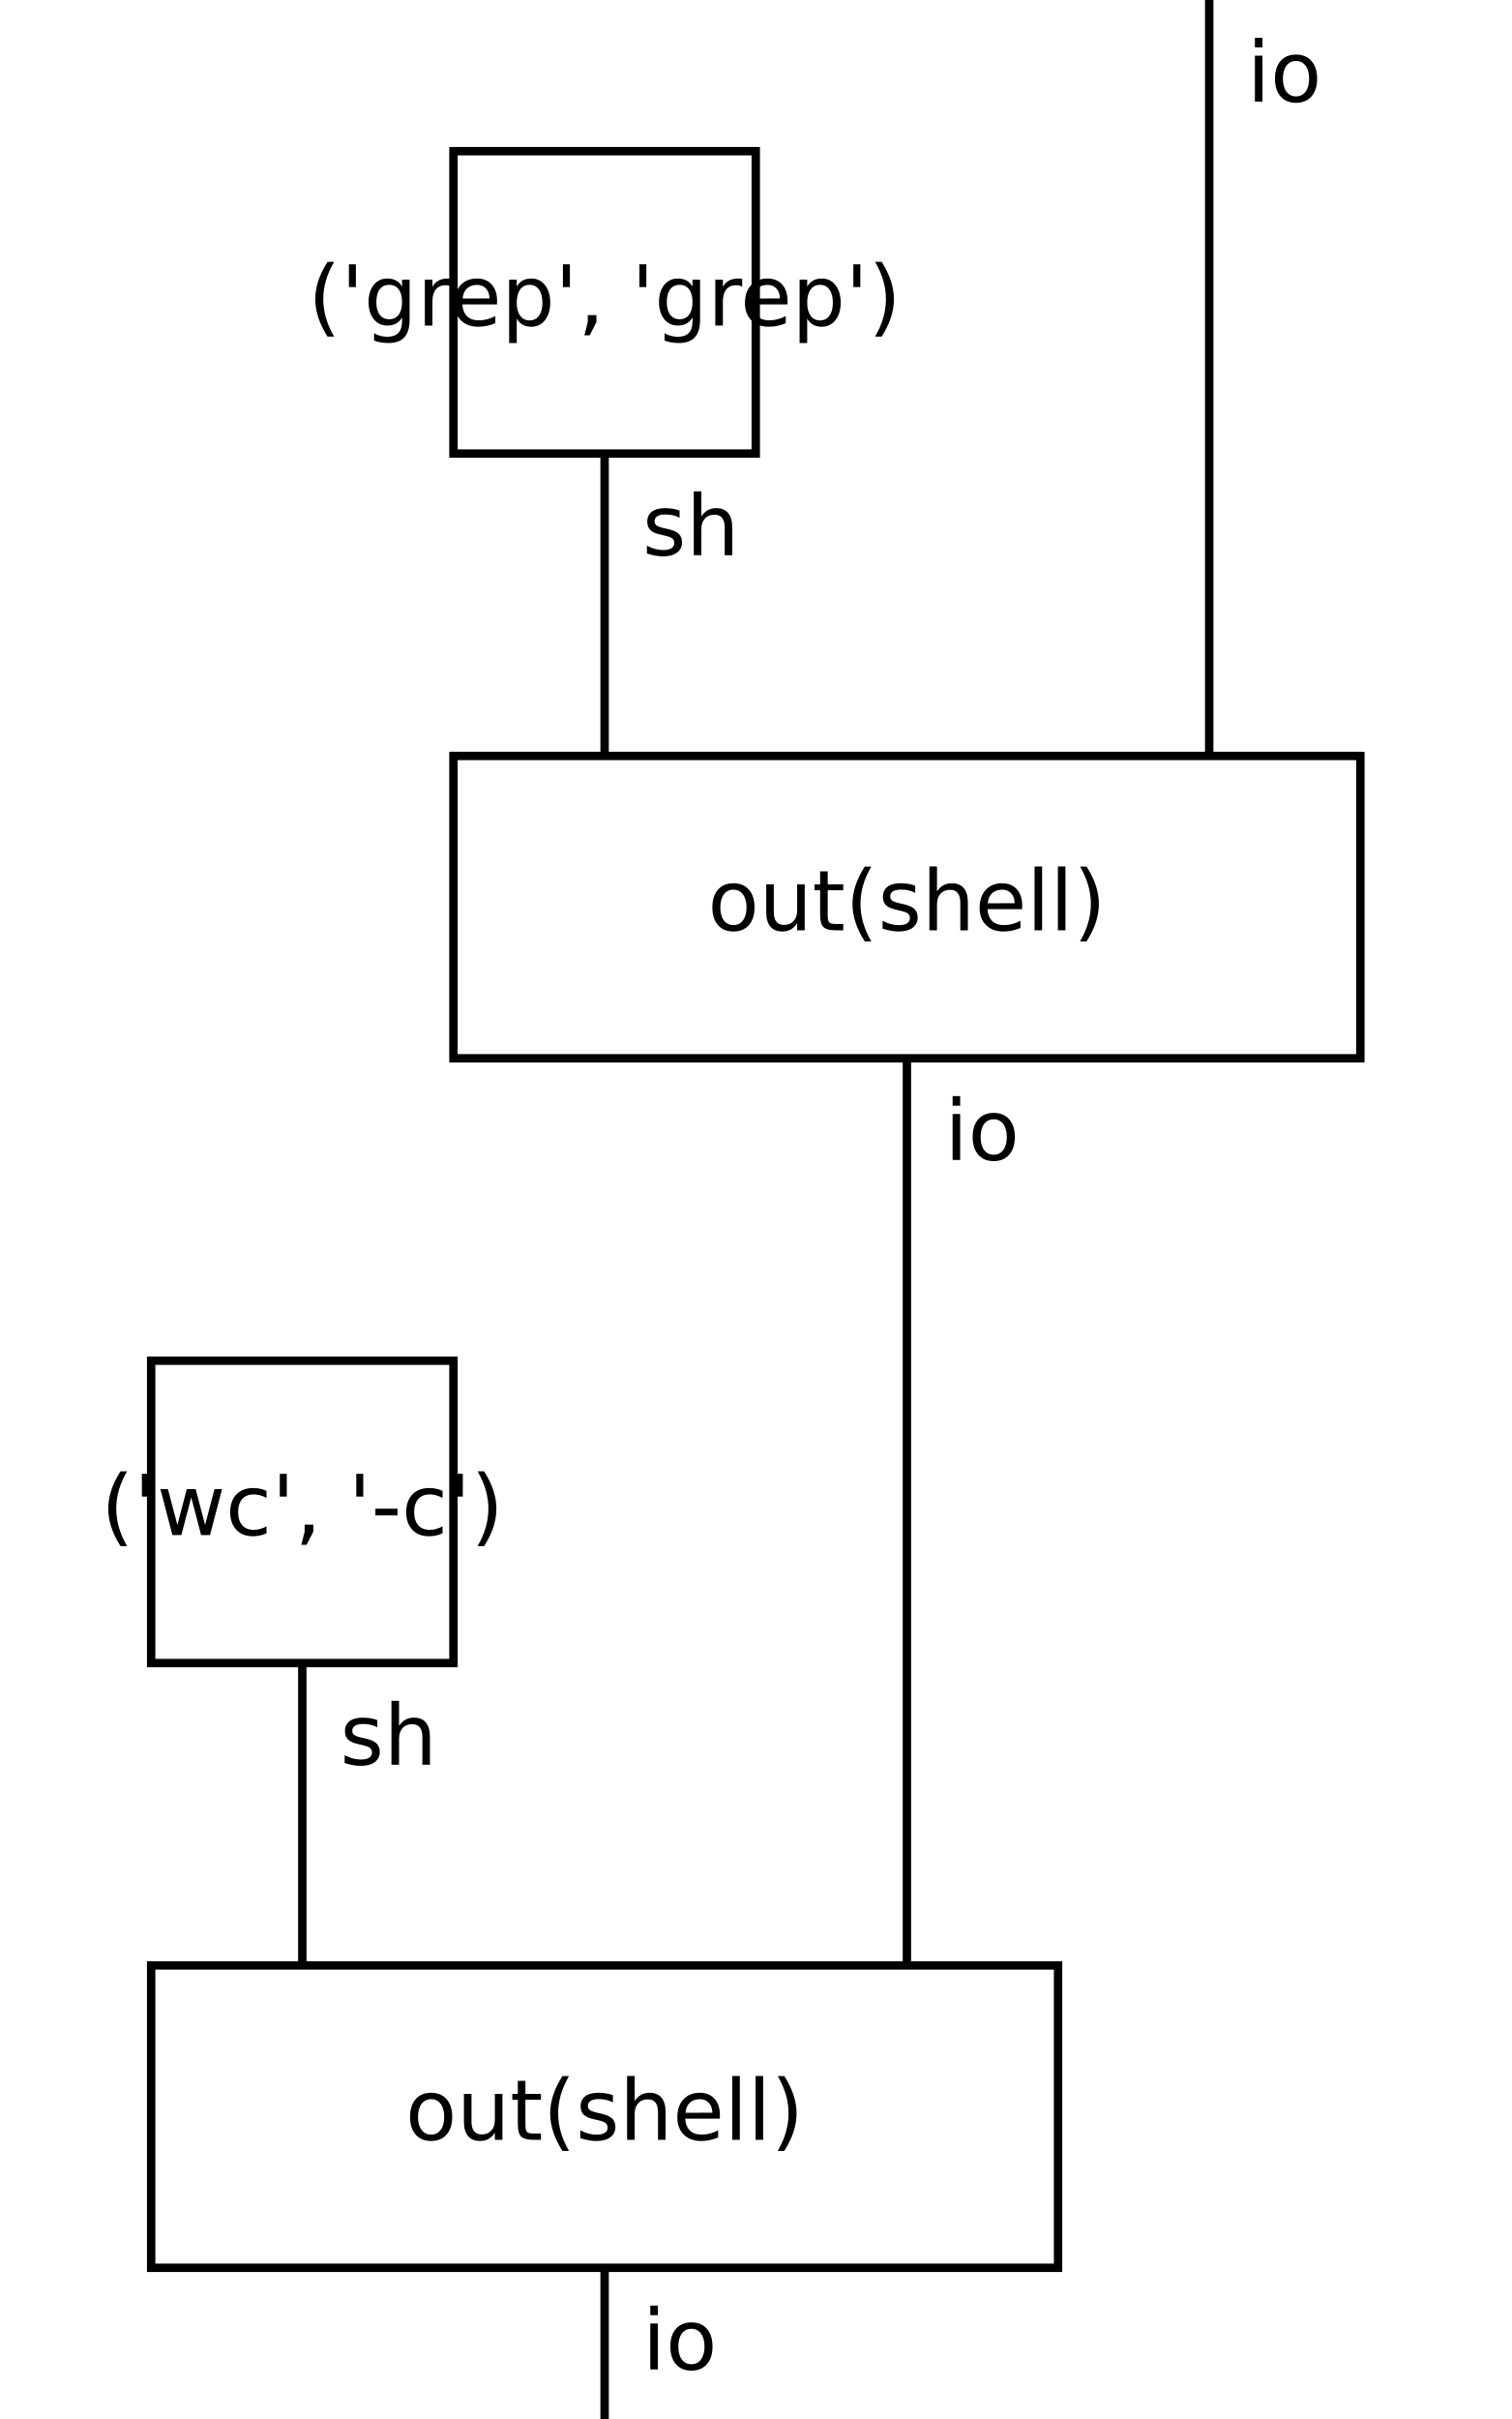
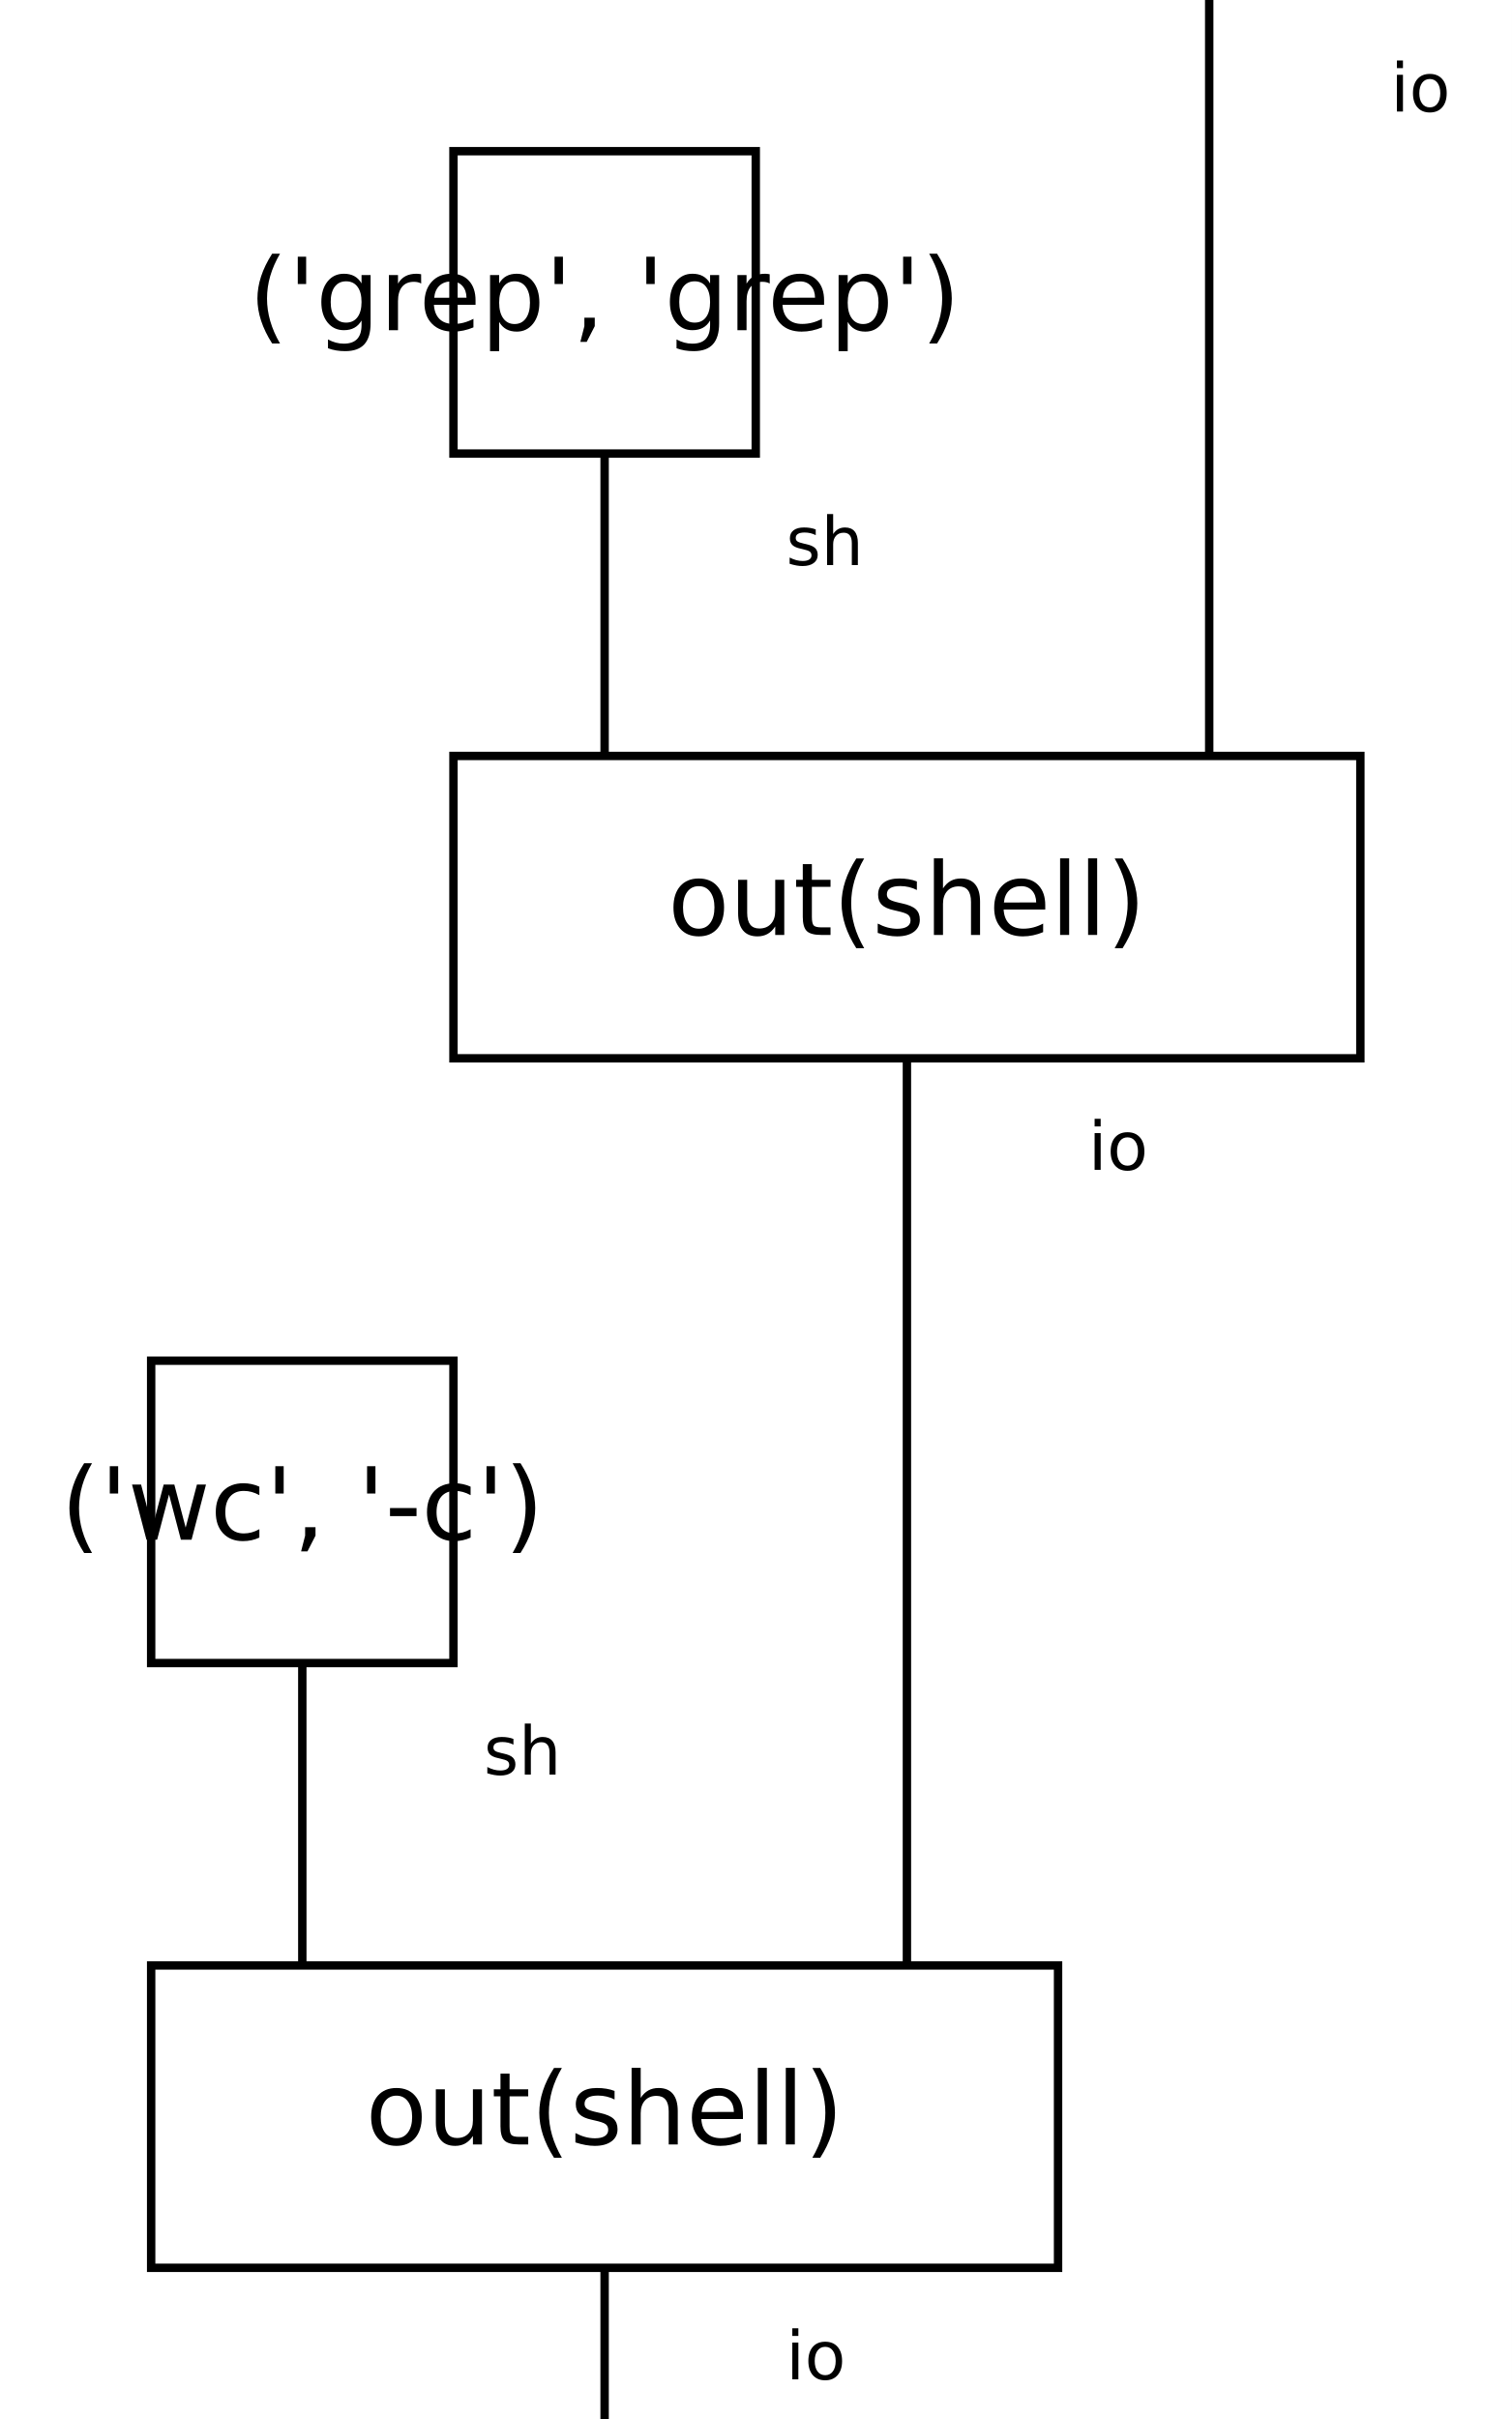
<svg xmlns="http://www.w3.org/2000/svg" xmlns:xlink="http://www.w3.org/1999/xlink" width="180pt" height="288pt" viewBox="0 0 180 288" version="1.1">
  <defs>
    <style type="text/css">*{stroke-linejoin: round; stroke-linecap: butt}</style>
  </defs>
  <g id="figure_1">
    <g id="patch_1">
      <path d="M 0 288  L 180 288  L 180 0  L 0 0  z " style="fill: #ffffff" />
    </g>
    <g id="axes_1">
      <g id="patch_2">
-         <path d="M 0 288  L 180 288  L 180 0  L 0 0  z " clip-path="url(#p161cc77c5c)" style="fill: #ffffff; stroke: #ffffff; stroke-linejoin: miter" />
+         <path d="M 0 288  L 180 288  L 180 0  L 0 0  z " clip-path="url(#SVG_ID)" style="fill: #ffffff; stroke: #ffffff; stroke-linejoin: miter" />
      </g>
      <g id="patch_3">
-         <path d="M 72 54  Q 72 90 72 90  " clip-path="url(#p161cc77c5c)" style="fill: none; stroke: #000000; stroke-linejoin: miter" />
+         <path d="M 72 54  Q 72 90 72 90  " clip-path="url(#SVG_ID)" style="fill: none; stroke: #000000; stroke-linejoin: miter" />
      </g>
      <g id="patch_4">
-         <path d="M 144 0  Q 144 90 144 90  " clip-path="url(#p161cc77c5c)" style="fill: none; stroke: #000000; stroke-linejoin: miter" />
+         <path d="M 144 0  Q 144 90 144 90  " clip-path="url(#SVG_ID)" style="fill: none; stroke: #000000; stroke-linejoin: miter" />
      </g>
      <g id="patch_5">
-         <path d="M 108 126  Q 108 234 108 234  " clip-path="url(#p161cc77c5c)" style="fill: none; stroke: #000000; stroke-linejoin: miter" />
+         <path d="M 108 126  Q 108 234 108 234  " clip-path="url(#SVG_ID)" style="fill: none; stroke: #000000; stroke-linejoin: miter" />
      </g>
      <g id="patch_6">
-         <path d="M 36 198  Q 36 234 36 234  " clip-path="url(#p161cc77c5c)" style="fill: none; stroke: #000000; stroke-linejoin: miter" />
+         <path d="M 36 198  Q 36 234 36 234  " clip-path="url(#SVG_ID)" style="fill: none; stroke: #000000; stroke-linejoin: miter" />
      </g>
      <g id="patch_7">
-         <path d="M 72 270  Q 72 288 72 288  " clip-path="url(#p161cc77c5c)" style="fill: none; stroke: #000000; stroke-linejoin: miter" />
+         <path d="M 72 270  Q 72 288 72 288  " clip-path="url(#SVG_ID)" style="fill: none; stroke: #000000; stroke-linejoin: miter" />
      </g>
      <g id="patch_8">
-         <path d="M 54 54  L 54 18  L 90 18  L 90 54  z " clip-path="url(#p161cc77c5c)" style="fill: #ffffff; stroke: #000000; stroke-linejoin: miter" />
+         <path d="M 54 54  L 54 18  L 90 18  L 90 54  z " clip-path="url(#SVG_ID)" style="fill: #ffffff; stroke: #000000; stroke-linejoin: miter" />
      </g>
      <g id="patch_9">
-         <path d="M 54 126  L 54 90  L 162 90  L 162 126  z " clip-path="url(#p161cc77c5c)" style="fill: #ffffff; stroke: #000000; stroke-linejoin: miter" />
+         <path d="M 54 126  L 54 90  L 162 90  L 162 126  z " clip-path="url(#SVG_ID)" style="fill: #ffffff; stroke: #000000; stroke-linejoin: miter" />
      </g>
      <g id="patch_10">
-         <path d="M 18 198  L 18 162  L 54 162  L 54 198  z " clip-path="url(#p161cc77c5c)" style="fill: #ffffff; stroke: #000000; stroke-linejoin: miter" />
+         <path d="M 18 198  L 18 162  L 54 162  L 54 198  z " clip-path="url(#SVG_ID)" style="fill: #ffffff; stroke: #000000; stroke-linejoin: miter" />
      </g>
      <g id="patch_11">
-         <path d="M 18 270  L 18 234  L 126 234  L 126 270  z " clip-path="url(#p161cc77c5c)" style="fill: #ffffff; stroke: #000000; stroke-linejoin: miter" />
+         <path d="M 18 270  L 18 234  L 126 234  L 126 270  z " clip-path="url(#SVG_ID)" style="fill: #ffffff; stroke: #000000; stroke-linejoin: miter" />
      </g>
      <g id="text_1">
-         <g transform="translate(76.5 66.09844) scale(0.1 -0.1)">
+         <g transform="translate(93.6 67.27875) scale(0.08 -0.08)">
          <defs>
            <path id="DejaVuSans-73" d="M 2834 3397  L 2834 2853  Q 2591 2978 2328 3040  Q 2066 3103 1784 3103  Q 1356 3103 1142 2972  Q 928 2841 928 2578  Q 928 2378 1081 2264  Q 1234 2150 1697 2047  L 1894 2003  Q 2506 1872 2764 1633  Q 3022 1394 3022 966  Q 3022 478 2636 193  Q 2250 -91 1575 -91  Q 1294 -91 989 -36  Q 684 19 347 128  L 347 722  Q 666 556 975 473  Q 1284 391 1588 391  Q 1994 391 2212 530  Q 2431 669 2431 922  Q 2431 1156 2273 1281  Q 2116 1406 1581 1522  L 1381 1569  Q 847 1681 609 1914  Q 372 2147 372 2553  Q 372 3047 722 3315  Q 1072 3584 1716 3584  Q 2034 3584 2315 3537  Q 2597 3491 2834 3397  z " transform="scale(0.015625)" />
            <path id="DejaVuSans-68" d="M 3513 2113  L 3513 0  L 2938 0  L 2938 2094  Q 2938 2591 2744 2837  Q 2550 3084 2163 3084  Q 1697 3084 1428 2787  Q 1159 2491 1159 1978  L 1159 0  L 581 0  L 581 4863  L 1159 4863  L 1159 2956  Q 1366 3272 1645 3428  Q 1925 3584 2291 3584  Q 2894 3584 3203 3211  Q 3513 2838 3513 2113  z " transform="scale(0.015625)" />
          </defs>
          <use xlink:href="#DejaVuSans-73" />
          <use xlink:href="#DejaVuSans-68" transform="translate(52.09961 0)" />
        </g>
      </g>
      <g id="text_2">
-         <g transform="translate(148.5 12.09844) scale(0.1 -0.1)">
+         <g transform="translate(165.6 13.27875) scale(0.08 -0.08)">
          <defs>
            <path id="DejaVuSans-69" d="M 603 3500  L 1178 3500  L 1178 0  L 603 0  L 603 3500  z M 603 4863  L 1178 4863  L 1178 4134  L 603 4134  L 603 4863  z " transform="scale(0.015625)" />
            <path id="DejaVuSans-6f" d="M 1959 3097  Q 1497 3097 1228 2736  Q 959 2375 959 1747  Q 959 1119 1226 758  Q 1494 397 1959 397  Q 2419 397 2687 759  Q 2956 1122 2956 1747  Q 2956 2369 2687 2733  Q 2419 3097 1959 3097  z M 1959 3584  Q 2709 3584 3137 3096  Q 3566 2609 3566 1747  Q 3566 888 3137 398  Q 2709 -91 1959 -91  Q 1206 -91 779 398  Q 353 888 353 1747  Q 353 2609 779 3096  Q 1206 3584 1959 3584  z " transform="scale(0.015625)" />
          </defs>
          <use xlink:href="#DejaVuSans-69" />
          <use xlink:href="#DejaVuSans-6f" transform="translate(27.7832 0)" />
        </g>
      </g>
      <g id="text_3">
-         <g transform="translate(112.5 138.0984) scale(0.1 -0.1)">
+         <g transform="translate(129.6 139.2788) scale(0.08 -0.08)">
          <use xlink:href="#DejaVuSans-69" />
          <use xlink:href="#DejaVuSans-6f" transform="translate(27.7832 0)" />
        </g>
      </g>
      <g id="text_4">
-         <g transform="translate(40.5 210.0984) scale(0.1 -0.1)">
+         <g transform="translate(57.6 211.2788) scale(0.08 -0.08)">
          <use xlink:href="#DejaVuSans-73" />
          <use xlink:href="#DejaVuSans-68" transform="translate(52.09961 0)" />
        </g>
      </g>
      <g id="text_5">
-         <g transform="translate(76.5 282.0984) scale(0.1 -0.1)">
+         <g transform="translate(93.6 283.2788) scale(0.08 -0.08)">
          <use xlink:href="#DejaVuSans-69" />
          <use xlink:href="#DejaVuSans-6f" transform="translate(27.7832 0)" />
        </g>
      </g>
      <g id="text_6">
-         <g transform="translate(36.6875 38.75937) scale(0.1 -0.1)">
+         <g transform="translate(29.625 39.31125) scale(0.12 -0.12)">
          <defs>
            <path id="DejaVuSans-28" d="M 1984 4856  Q 1566 4138 1362 3434  Q 1159 2731 1159 2009  Q 1159 1288 1364 580  Q 1569 -128 1984 -844  L 1484 -844  Q 1016 -109 783 600  Q 550 1309 550 2009  Q 550 2706 781 3412  Q 1013 4119 1484 4856  L 1984 4856  z " transform="scale(0.015625)" />
            <path id="DejaVuSans-27" d="M 1147 4666  L 1147 2931  L 616 2931  L 616 4666  L 1147 4666  z " transform="scale(0.015625)" />
            <path id="DejaVuSans-67" d="M 2906 1791  Q 2906 2416 2648 2759  Q 2391 3103 1925 3103  Q 1463 3103 1205 2759  Q 947 2416 947 1791  Q 947 1169 1205 825  Q 1463 481 1925 481  Q 2391 481 2648 825  Q 2906 1169 2906 1791  z M 3481 434  Q 3481 -459 3084 -895  Q 2688 -1331 1869 -1331  Q 1566 -1331 1297 -1286  Q 1028 -1241 775 -1147  L 775 -588  Q 1028 -725 1275 -790  Q 1522 -856 1778 -856  Q 2344 -856 2625 -561  Q 2906 -266 2906 331  L 2906 616  Q 2728 306 2450 153  Q 2172 0 1784 0  Q 1141 0 747 490  Q 353 981 353 1791  Q 353 2603 747 3093  Q 1141 3584 1784 3584  Q 2172 3584 2450 3431  Q 2728 3278 2906 2969  L 2906 3500  L 3481 3500  L 3481 434  z " transform="scale(0.015625)" />
            <path id="DejaVuSans-72" d="M 2631 2963  Q 2534 3019 2420 3045  Q 2306 3072 2169 3072  Q 1681 3072 1420 2755  Q 1159 2438 1159 1844  L 1159 0  L 581 0  L 581 3500  L 1159 3500  L 1159 2956  Q 1341 3275 1631 3429  Q 1922 3584 2338 3584  Q 2397 3584 2469 3576  Q 2541 3569 2628 3553  L 2631 2963  z " transform="scale(0.015625)" />
            <path id="DejaVuSans-65" d="M 3597 1894  L 3597 1613  L 953 1613  Q 991 1019 1311 708  Q 1631 397 2203 397  Q 2534 397 2845 478  Q 3156 559 3463 722  L 3463 178  Q 3153 47 2828 -22  Q 2503 -91 2169 -91  Q 1331 -91 842 396  Q 353 884 353 1716  Q 353 2575 817 3079  Q 1281 3584 2069 3584  Q 2775 3584 3186 3129  Q 3597 2675 3597 1894  z M 3022 2063  Q 3016 2534 2758 2815  Q 2500 3097 2075 3097  Q 1594 3097 1305 2825  Q 1016 2553 972 2059  L 3022 2063  z " transform="scale(0.015625)" />
            <path id="DejaVuSans-70" d="M 1159 525  L 1159 -1331  L 581 -1331  L 581 3500  L 1159 3500  L 1159 2969  Q 1341 3281 1617 3432  Q 1894 3584 2278 3584  Q 2916 3584 3314 3078  Q 3713 2572 3713 1747  Q 3713 922 3314 415  Q 2916 -91 2278 -91  Q 1894 -91 1617 61  Q 1341 213 1159 525  z M 3116 1747  Q 3116 2381 2855 2742  Q 2594 3103 2138 3103  Q 1681 3103 1420 2742  Q 1159 2381 1159 1747  Q 1159 1113 1420 752  Q 1681 391 2138 391  Q 2594 391 2855 752  Q 3116 1113 3116 1747  z " transform="scale(0.015625)" />
            <path id="DejaVuSans-2c" d="M 750 794  L 1409 794  L 1409 256  L 897 -744  L 494 -744  L 750 256  L 750 794  z " transform="scale(0.015625)" />
            <path id="DejaVuSans-20" transform="scale(0.015625)" />
            <path id="DejaVuSans-29" d="M 513 4856  L 1013 4856  Q 1481 4119 1714 3412  Q 1947 2706 1947 2009  Q 1947 1309 1714 600  Q 1481 -109 1013 -844  L 513 -844  Q 928 -128 1133 580  Q 1338 1288 1338 2009  Q 1338 2731 1133 3434  Q 928 4138 513 4856  z " transform="scale(0.015625)" />
          </defs>
          <use xlink:href="#DejaVuSans-28" />
          <use xlink:href="#DejaVuSans-27" transform="translate(39.01367 0)" />
          <use xlink:href="#DejaVuSans-67" transform="translate(66.50391 0)" />
          <use xlink:href="#DejaVuSans-72" transform="translate(129.9805 0)" />
          <use xlink:href="#DejaVuSans-65" transform="translate(168.8438 0)" />
          <use xlink:href="#DejaVuSans-70" transform="translate(230.3672 0)" />
          <use xlink:href="#DejaVuSans-27" transform="translate(293.8438 0)" />
          <use xlink:href="#DejaVuSans-2c" transform="translate(321.334 0)" />
          <use xlink:href="#DejaVuSans-20" transform="translate(353.1211 0)" />
          <use xlink:href="#DejaVuSans-27" transform="translate(384.9082 0)" />
          <use xlink:href="#DejaVuSans-67" transform="translate(412.3984 0)" />
          <use xlink:href="#DejaVuSans-72" transform="translate(475.875 0)" />
          <use xlink:href="#DejaVuSans-65" transform="translate(514.7383 0)" />
          <use xlink:href="#DejaVuSans-70" transform="translate(576.2617 0)" />
          <use xlink:href="#DejaVuSans-27" transform="translate(639.7383 0)" />
          <use xlink:href="#DejaVuSans-29" transform="translate(667.2285 0)" />
        </g>
      </g>
      <g id="text_7">
-         <g transform="translate(84.28203 110.7594) scale(0.1 -0.1)">
+         <g transform="translate(79.53844 111.3113) scale(0.12 -0.12)">
          <defs>
            <path id="DejaVuSans-75" d="M 544 1381  L 544 3500  L 1119 3500  L 1119 1403  Q 1119 906 1312 657  Q 1506 409 1894 409  Q 2359 409 2629 706  Q 2900 1003 2900 1516  L 2900 3500  L 3475 3500  L 3475 0  L 2900 0  L 2900 538  Q 2691 219 2414 64  Q 2138 -91 1772 -91  Q 1169 -91 856 284  Q 544 659 544 1381  z M 1991 3584  L 1991 3584  z " transform="scale(0.015625)" />
            <path id="DejaVuSans-74" d="M 1172 4494  L 1172 3500  L 2356 3500  L 2356 3053  L 1172 3053  L 1172 1153  Q 1172 725 1289 603  Q 1406 481 1766 481  L 2356 481  L 2356 0  L 1766 0  Q 1100 0 847 248  Q 594 497 594 1153  L 594 3053  L 172 3053  L 172 3500  L 594 3500  L 594 4494  L 1172 4494  z " transform="scale(0.015625)" />
            <path id="DejaVuSans-6c" d="M 603 4863  L 1178 4863  L 1178 0  L 603 0  L 603 4863  z " transform="scale(0.015625)" />
          </defs>
          <use xlink:href="#DejaVuSans-6f" />
          <use xlink:href="#DejaVuSans-75" transform="translate(61.18164 0)" />
          <use xlink:href="#DejaVuSans-74" transform="translate(124.5605 0)" />
          <use xlink:href="#DejaVuSans-28" transform="translate(163.7695 0)" />
          <use xlink:href="#DejaVuSans-73" transform="translate(202.7832 0)" />
          <use xlink:href="#DejaVuSans-68" transform="translate(254.8828 0)" />
          <use xlink:href="#DejaVuSans-65" transform="translate(318.2617 0)" />
          <use xlink:href="#DejaVuSans-6c" transform="translate(379.7852 0)" />
          <use xlink:href="#DejaVuSans-6c" transform="translate(407.5684 0)" />
          <use xlink:href="#DejaVuSans-29" transform="translate(435.3516 0)" />
        </g>
      </g>
      <g id="text_8">
-         <g transform="translate(12.03203 182.7594) scale(0.1 -0.1)">
+         <g transform="translate(7.238437 183.3113) scale(0.12 -0.12)">
          <defs>
            <path id="DejaVuSans-77" d="M 269 3500  L 844 3500  L 1563 769  L 2278 3500  L 2956 3500  L 3675 769  L 4391 3500  L 4966 3500  L 4050 0  L 3372 0  L 2619 2869  L 1863 0  L 1184 0  L 269 3500  z " transform="scale(0.015625)" />
            <path id="DejaVuSans-63" d="M 3122 3366  L 3122 2828  Q 2878 2963 2633 3030  Q 2388 3097 2138 3097  Q 1578 3097 1268 2742  Q 959 2388 959 1747  Q 959 1106 1268 751  Q 1578 397 2138 397  Q 2388 397 2633 464  Q 2878 531 3122 666  L 3122 134  Q 2881 22 2623 -34  Q 2366 -91 2075 -91  Q 1284 -91 818 406  Q 353 903 353 1747  Q 353 2603 823 3093  Q 1294 3584 2113 3584  Q 2378 3584 2631 3529  Q 2884 3475 3122 3366  z " transform="scale(0.015625)" />
            <path id="DejaVuSans-2d" d="M 313 2009  L 1997 2009  L 1997 1497  L 313 1497  L 313 2009  z " transform="scale(0.015625)" />
          </defs>
          <use xlink:href="#DejaVuSans-28" />
          <use xlink:href="#DejaVuSans-27" transform="translate(39.01367 0)" />
          <use xlink:href="#DejaVuSans-77" transform="translate(66.50391 0)" />
          <use xlink:href="#DejaVuSans-63" transform="translate(148.291 0)" />
          <use xlink:href="#DejaVuSans-27" transform="translate(203.2715 0)" />
          <use xlink:href="#DejaVuSans-2c" transform="translate(230.7617 0)" />
          <use xlink:href="#DejaVuSans-20" transform="translate(262.5488 0)" />
          <use xlink:href="#DejaVuSans-27" transform="translate(294.3359 0)" />
          <use xlink:href="#DejaVuSans-2d" transform="translate(321.8262 0)" />
          <use xlink:href="#DejaVuSans-63" transform="translate(357.9102 0)" />
          <use xlink:href="#DejaVuSans-27" transform="translate(412.8906 0)" />
          <use xlink:href="#DejaVuSans-29" transform="translate(440.3809 0)" />
        </g>
      </g>
      <g id="text_9">
-         <g transform="translate(48.28203 254.7594) scale(0.1 -0.1)">
+         <g transform="translate(43.53844 255.3113) scale(0.12 -0.12)">
          <use xlink:href="#DejaVuSans-6f" />
          <use xlink:href="#DejaVuSans-75" transform="translate(61.18164 0)" />
          <use xlink:href="#DejaVuSans-74" transform="translate(124.5605 0)" />
          <use xlink:href="#DejaVuSans-28" transform="translate(163.7695 0)" />
          <use xlink:href="#DejaVuSans-73" transform="translate(202.7832 0)" />
          <use xlink:href="#DejaVuSans-68" transform="translate(254.8828 0)" />
          <use xlink:href="#DejaVuSans-65" transform="translate(318.2617 0)" />
          <use xlink:href="#DejaVuSans-6c" transform="translate(379.7852 0)" />
          <use xlink:href="#DejaVuSans-6c" transform="translate(407.5684 0)" />
          <use xlink:href="#DejaVuSans-29" transform="translate(435.3516 0)" />
        </g>
      </g>
    </g>
  </g>
  <defs>
-     <clipPath id="p161cc77c5c">
+     <clipPath id="SVG_ID">
      <rect x="0" y="0" width="180" height="288" />
    </clipPath>
  </defs>
</svg>
